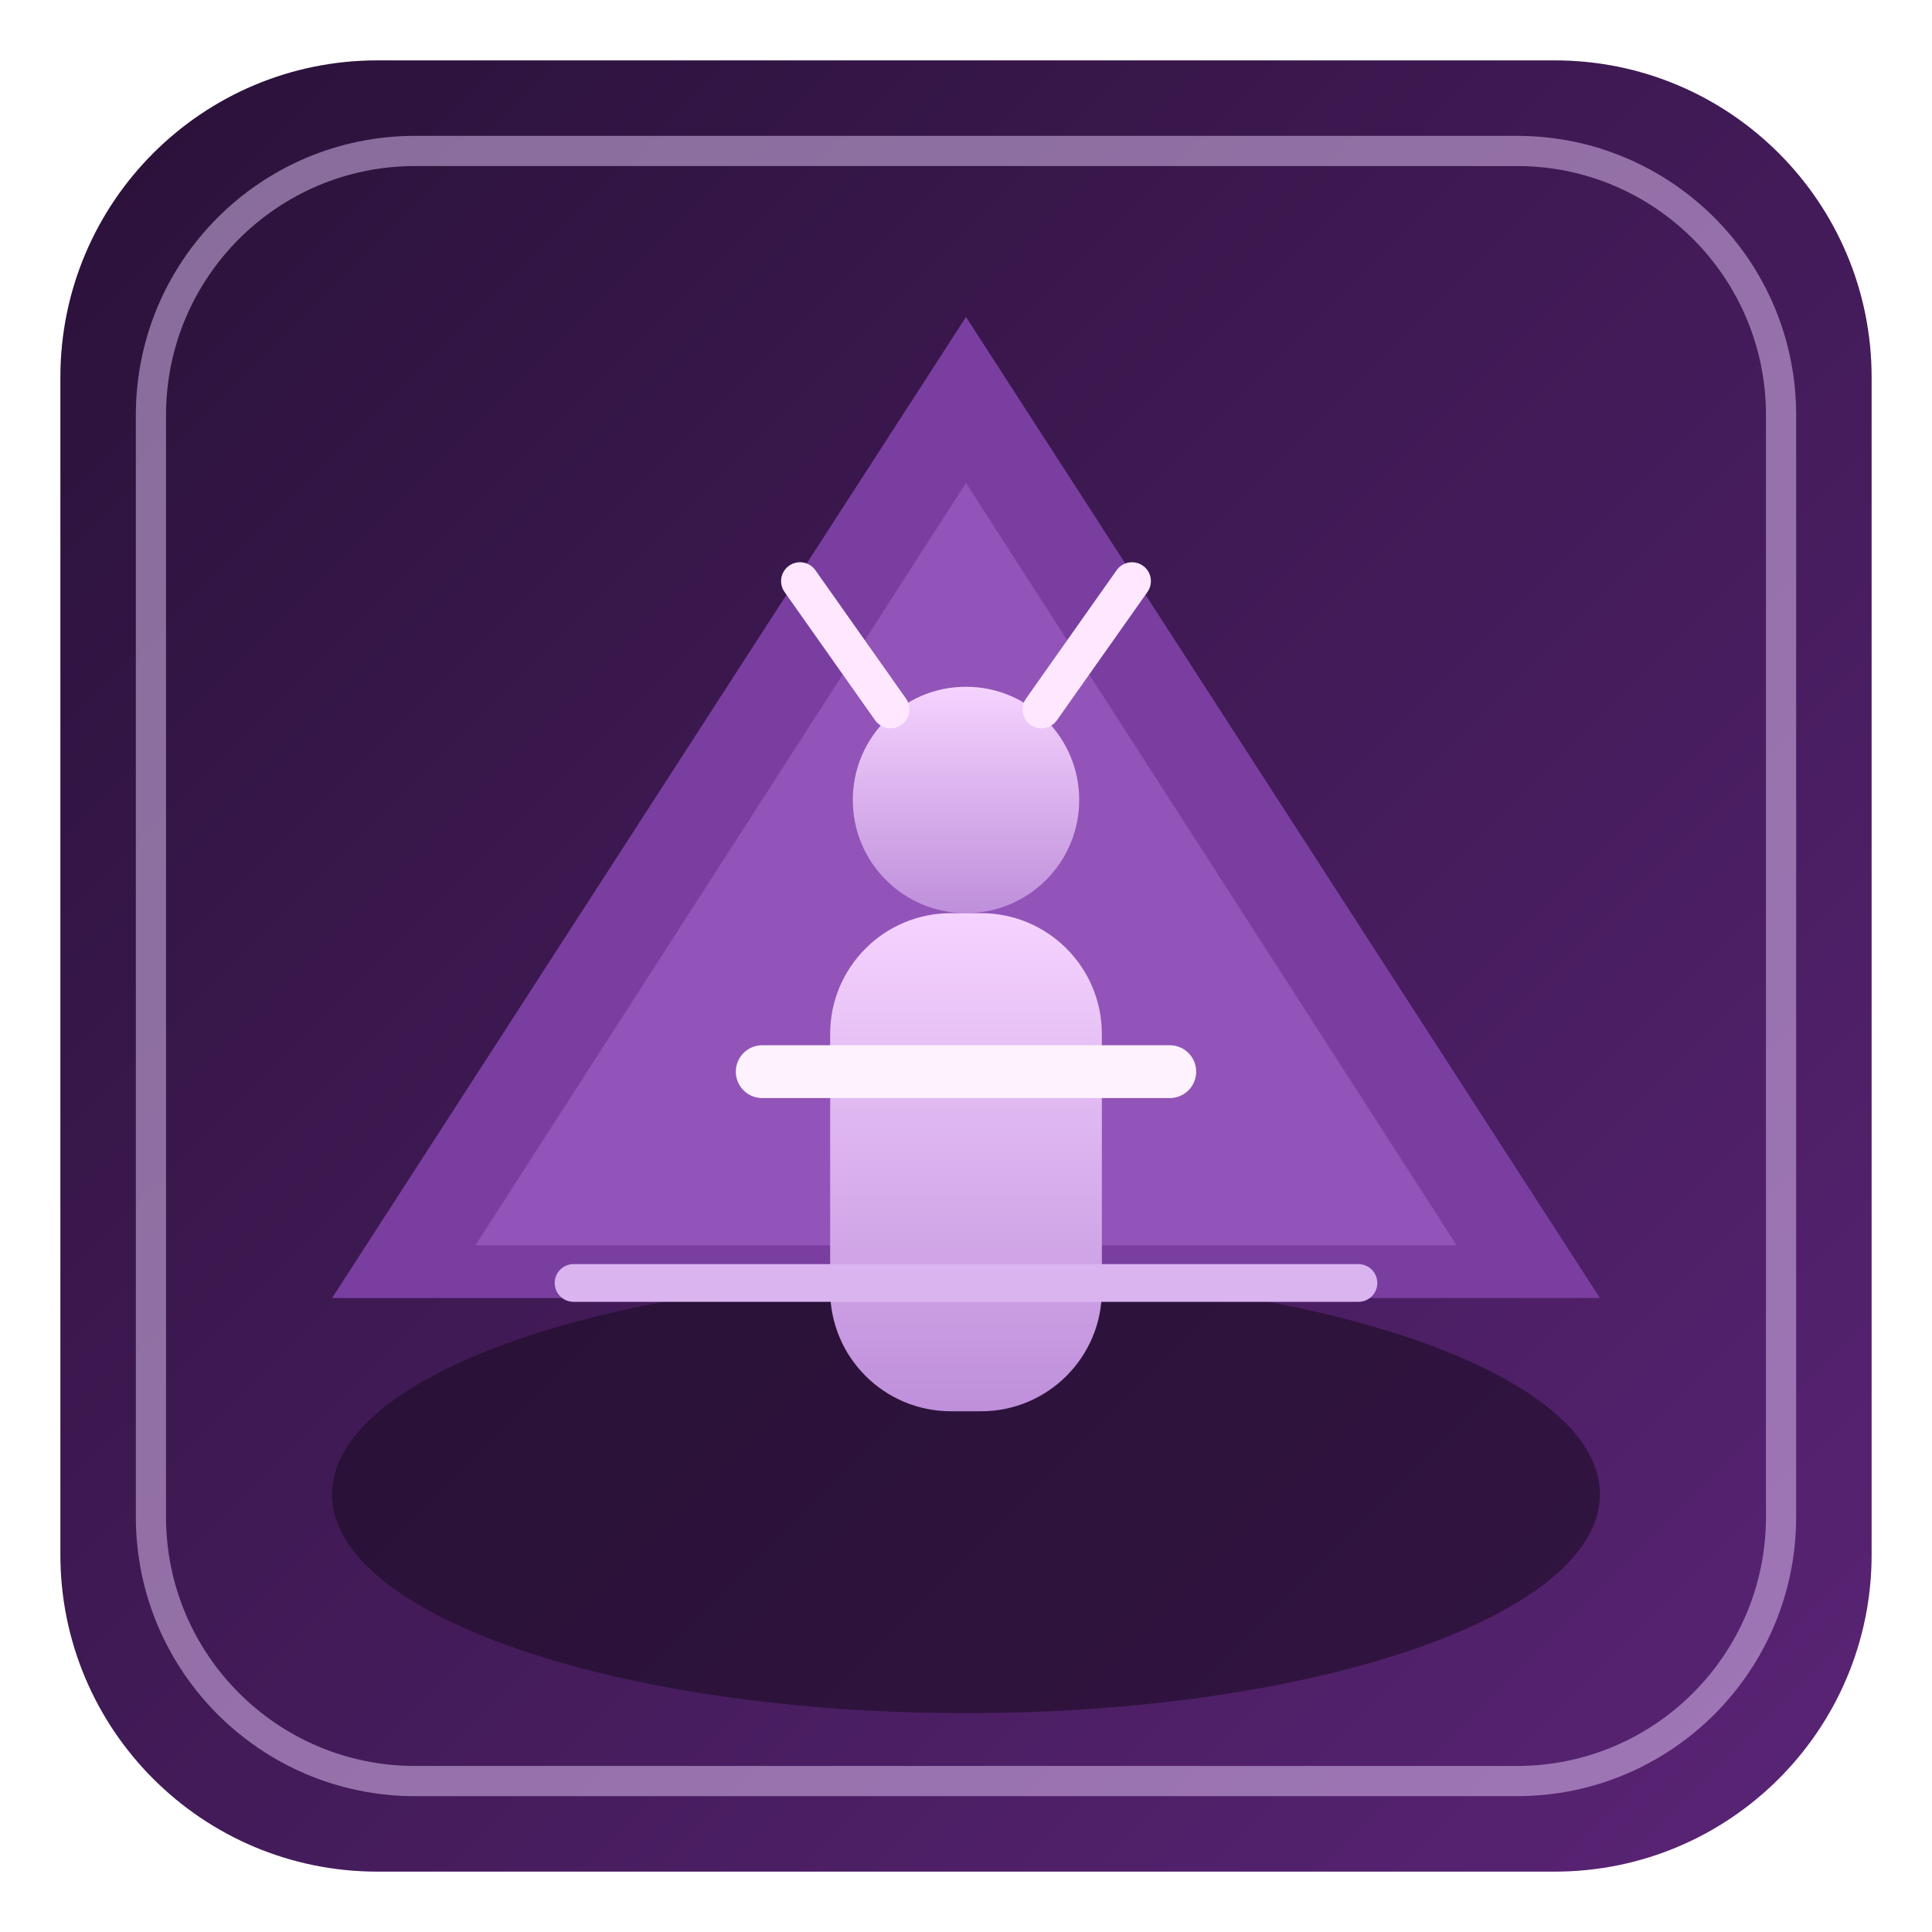
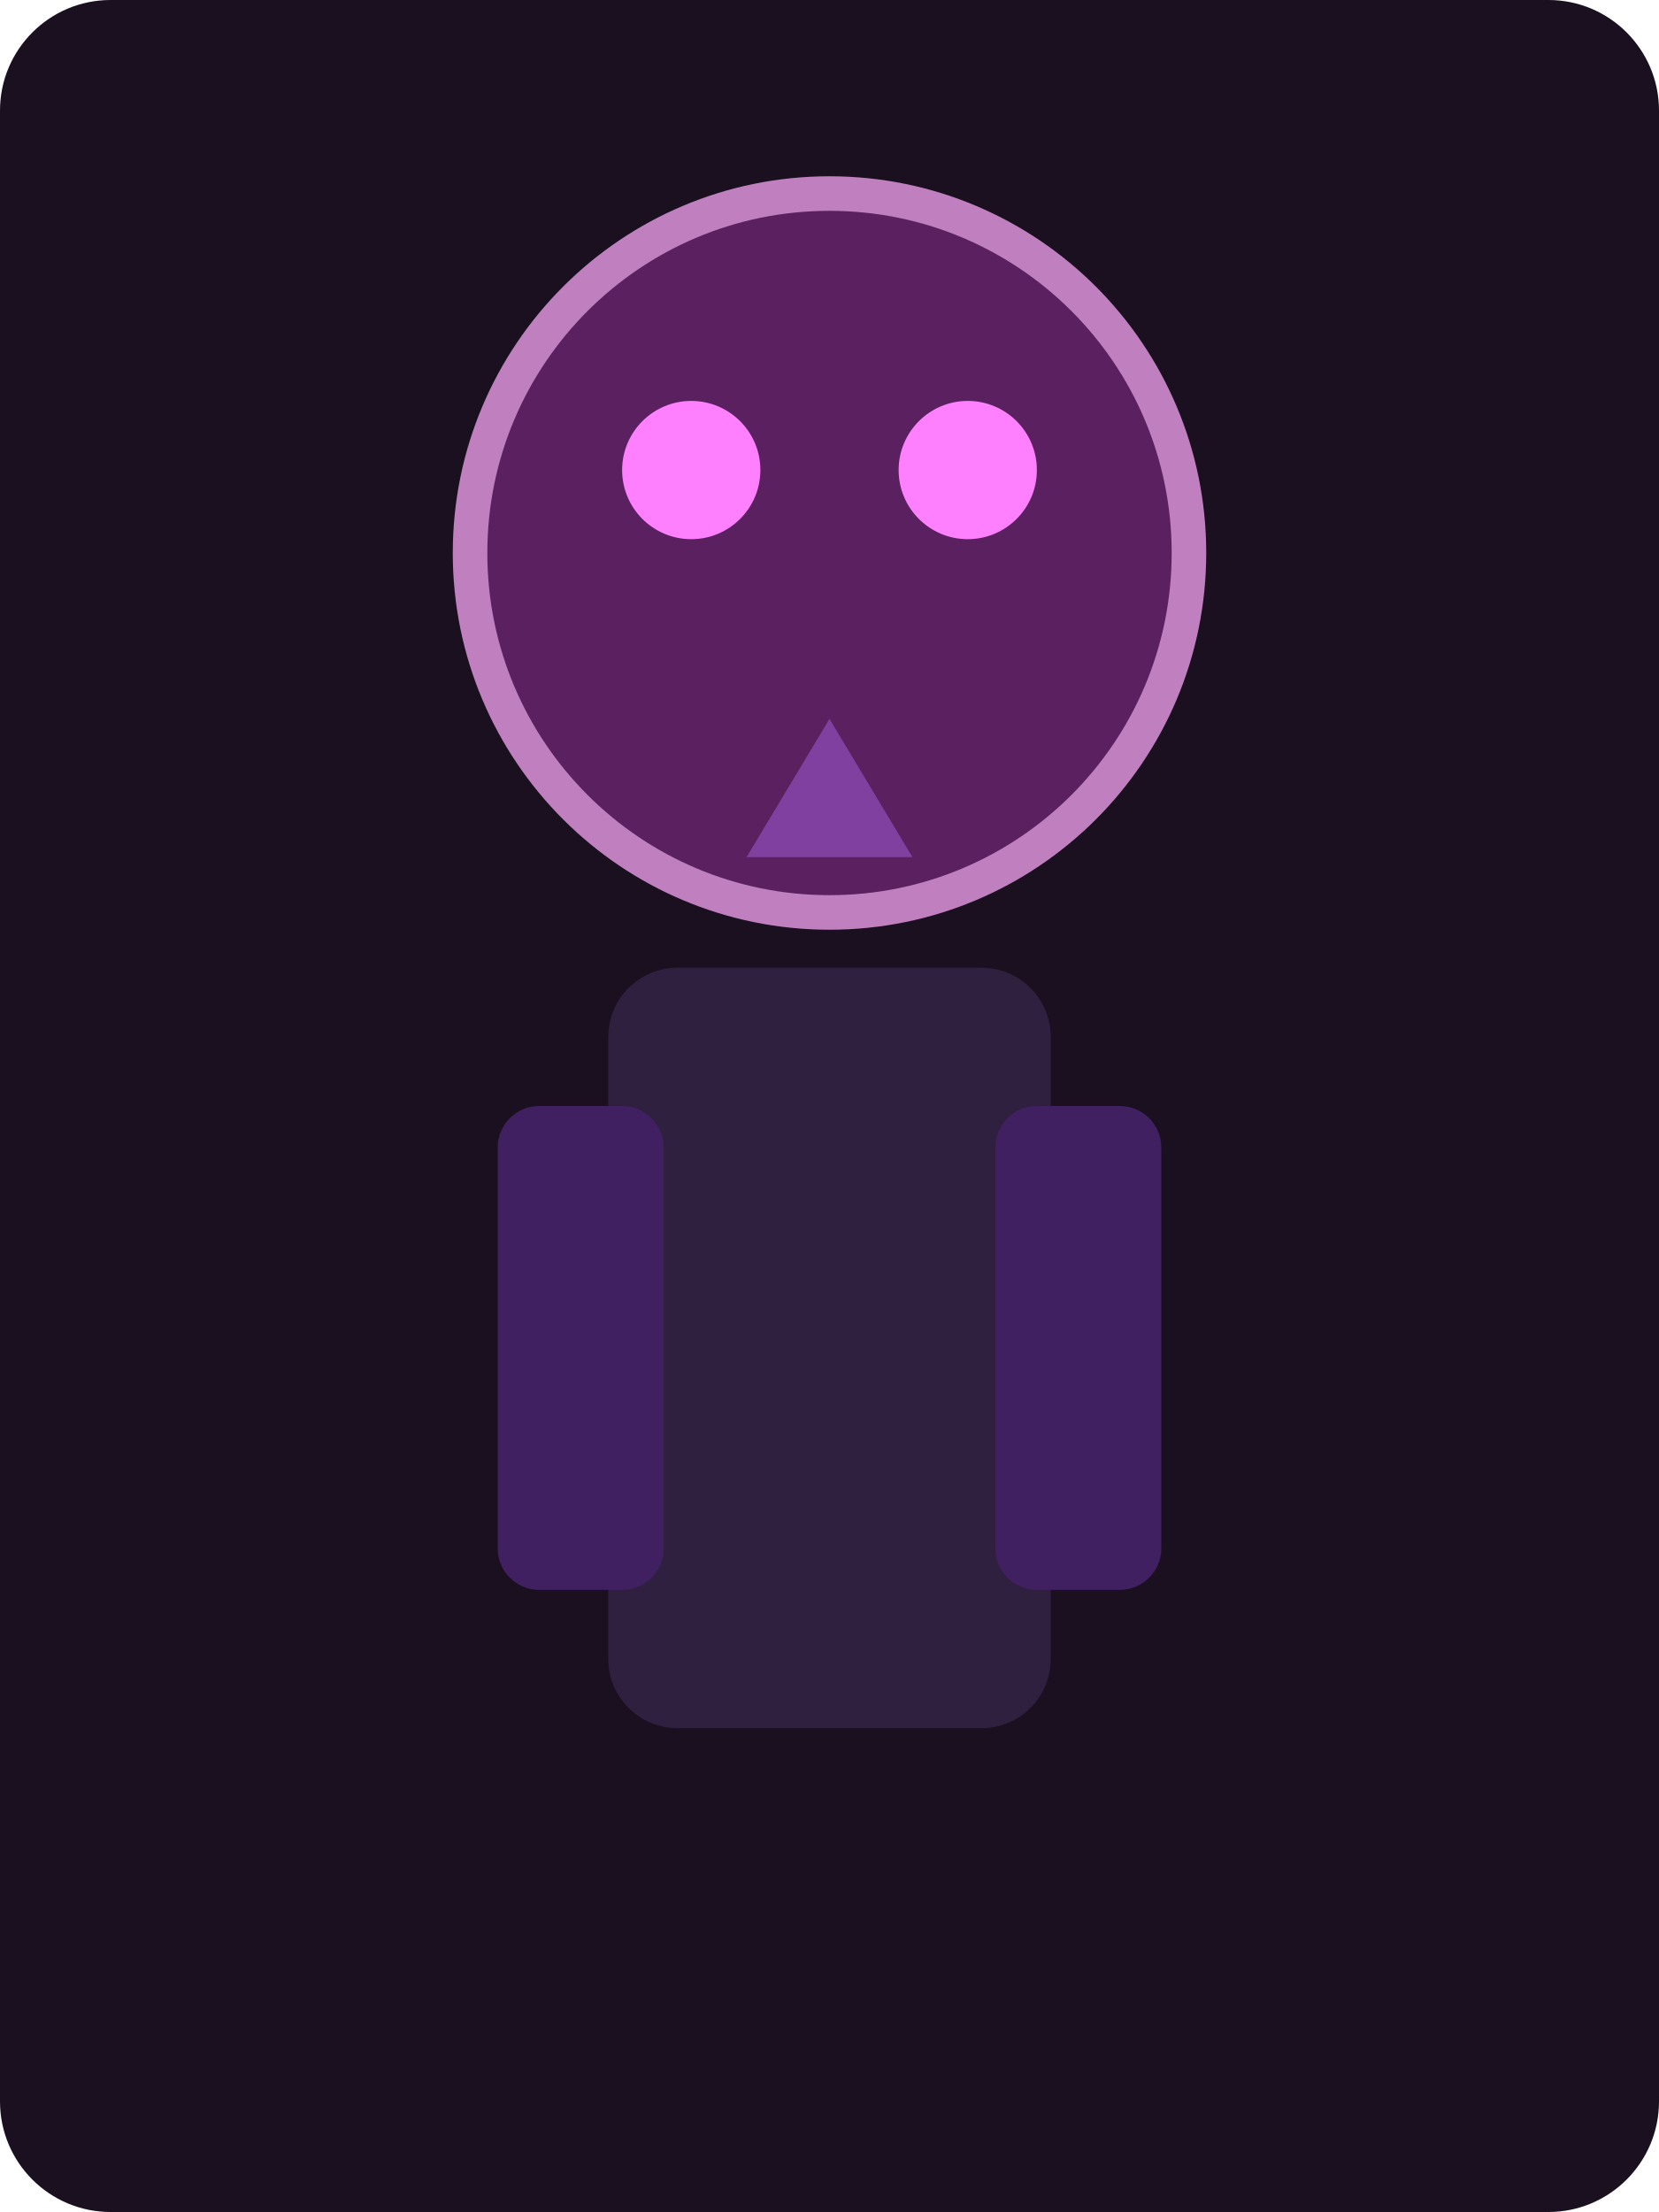
- <svg xmlns="http://www.w3.org/2000/svg" width="512" height="512" viewBox="0 0 512 512">
-   <defs>
-     <linearGradient id="bg" x1="0" y1="0" x2="1" y2="1">
-       <stop offset="0%" stop-color="#291138" />
-       <stop offset="100%" stop-color="#5a2476" />
-     </linearGradient>
-     <linearGradient id="armor" x1="0" y1="0" x2="0" y2="1">
-       <stop offset="0%" stop-color="#f5d3ff" />
-       <stop offset="100%" stop-color="#bf8fdb" />
-     </linearGradient>
-   </defs>
-   <rect x="16" y="16" width="480" height="480" rx="84" fill="url(#bg)" />
-   <ellipse cx="256" cy="396" rx="168" ry="58" fill="#1a0b23" opacity="0.6" />
-   <path d="M256 84l168 260H88z" fill="#7a3ea1" />
-   <path d="M256 128l130 202H126z" fill="#9254b8" />
-   <circle cx="256" cy="212" r="30" fill="url(#armor)" />
-   <rect x="220" y="242" width="72" height="132" rx="32" fill="url(#armor)" />
-   <path d="M202 284h108" stroke="#fff2ff" stroke-width="14" stroke-linecap="round" />
-   <path d="M152 340h208" stroke="#d9b4ef" stroke-width="10" stroke-linecap="round" />
-   <path d="M236 188l-24-34" stroke="#ffe8ff" stroke-width="10" stroke-linecap="round" />
-   <path d="M276 188l24-34" stroke="#ffe8ff" stroke-width="10" stroke-linecap="round" />
-   <rect x="40" y="40" width="432" height="432" rx="70" fill="none" stroke="#e7c8fb" stroke-opacity="0.5" stroke-width="8" />
+ <svg xmlns="http://www.w3.org/2000/svg" viewBox="0 0 120 160">
+   <rect width="120" height="160" fill="#1a1020" rx="8" />
+   <circle cx="60" cy="40" r="26" fill="#5a2060" stroke="#c080c0" stroke-width="2.5" />
+   <circle cx="50" cy="34" r="5" fill="#ff80ff" />
+   <circle cx="70" cy="34" r="5" fill="#ff80ff" />
+   <polygon points="60,52 54,62 66,62" fill="#8040a0" />
+   <rect x="44" y="70" width="32" height="55" fill="#302040" rx="5" />
+   <rect x="36" y="80" width="12" height="35" fill="#402060" rx="3" />
+   <rect x="72" y="80" width="12" height="35" fill="#402060" rx="3" />
</svg>
